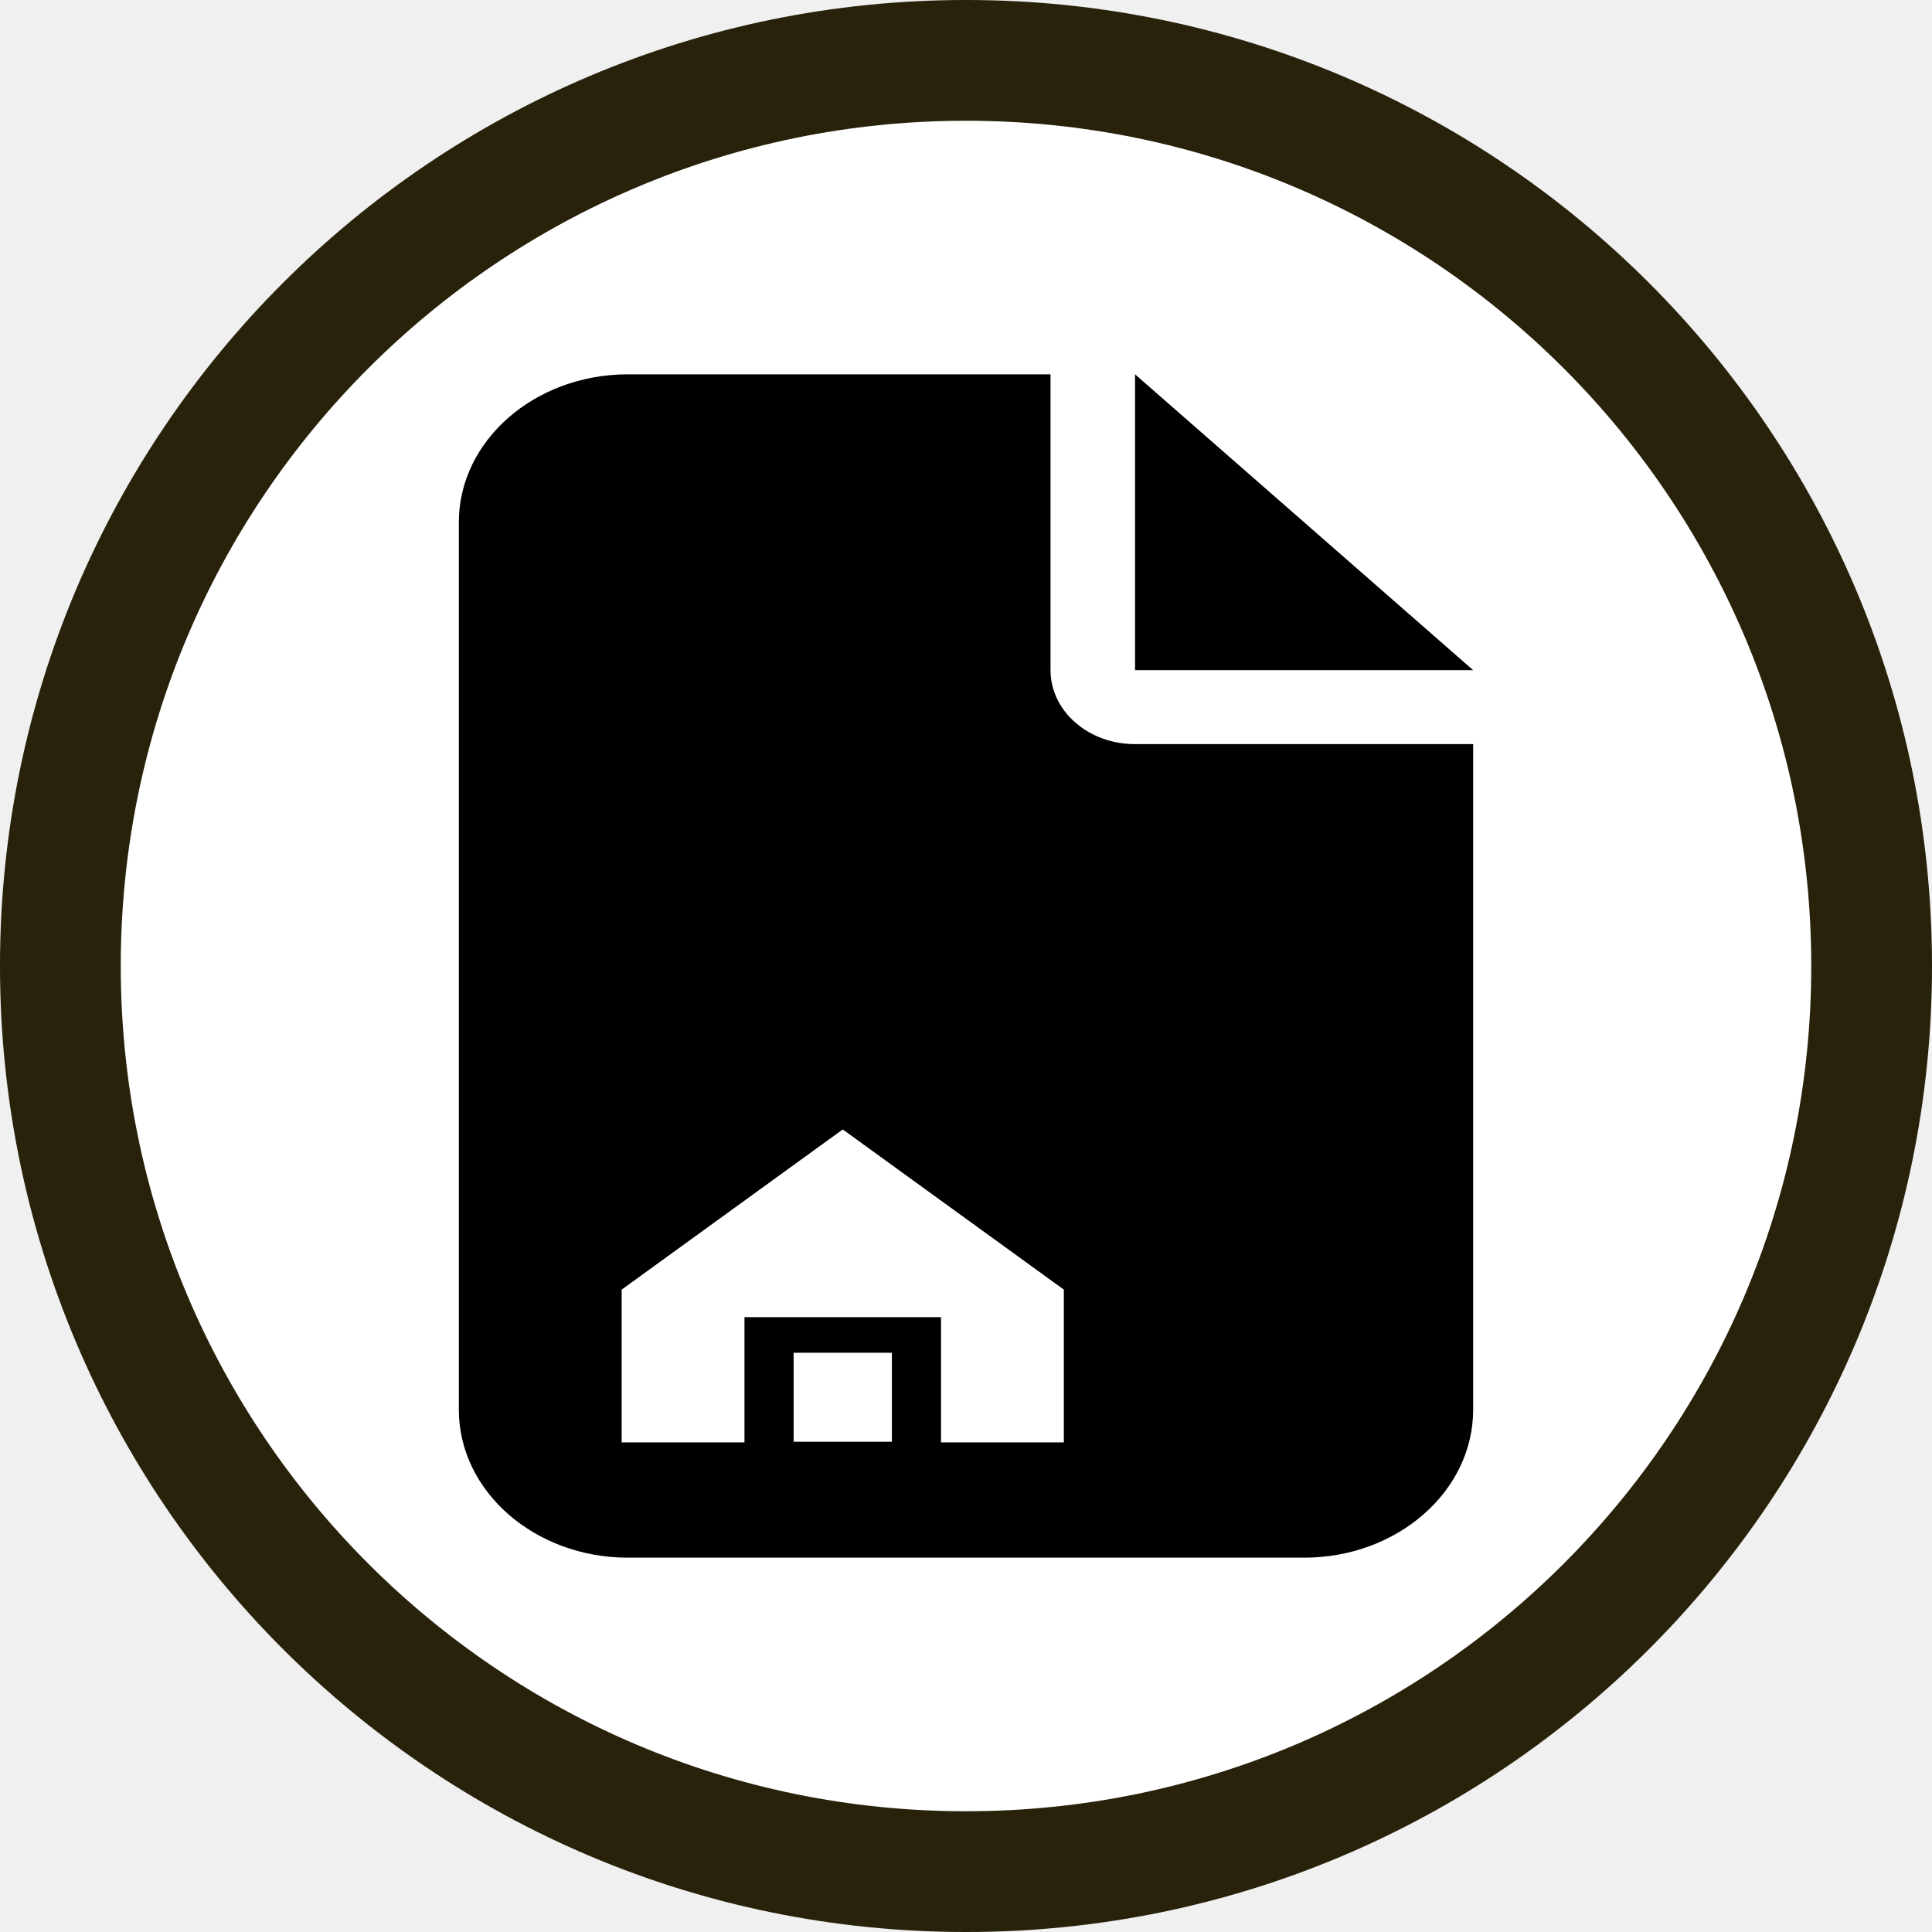
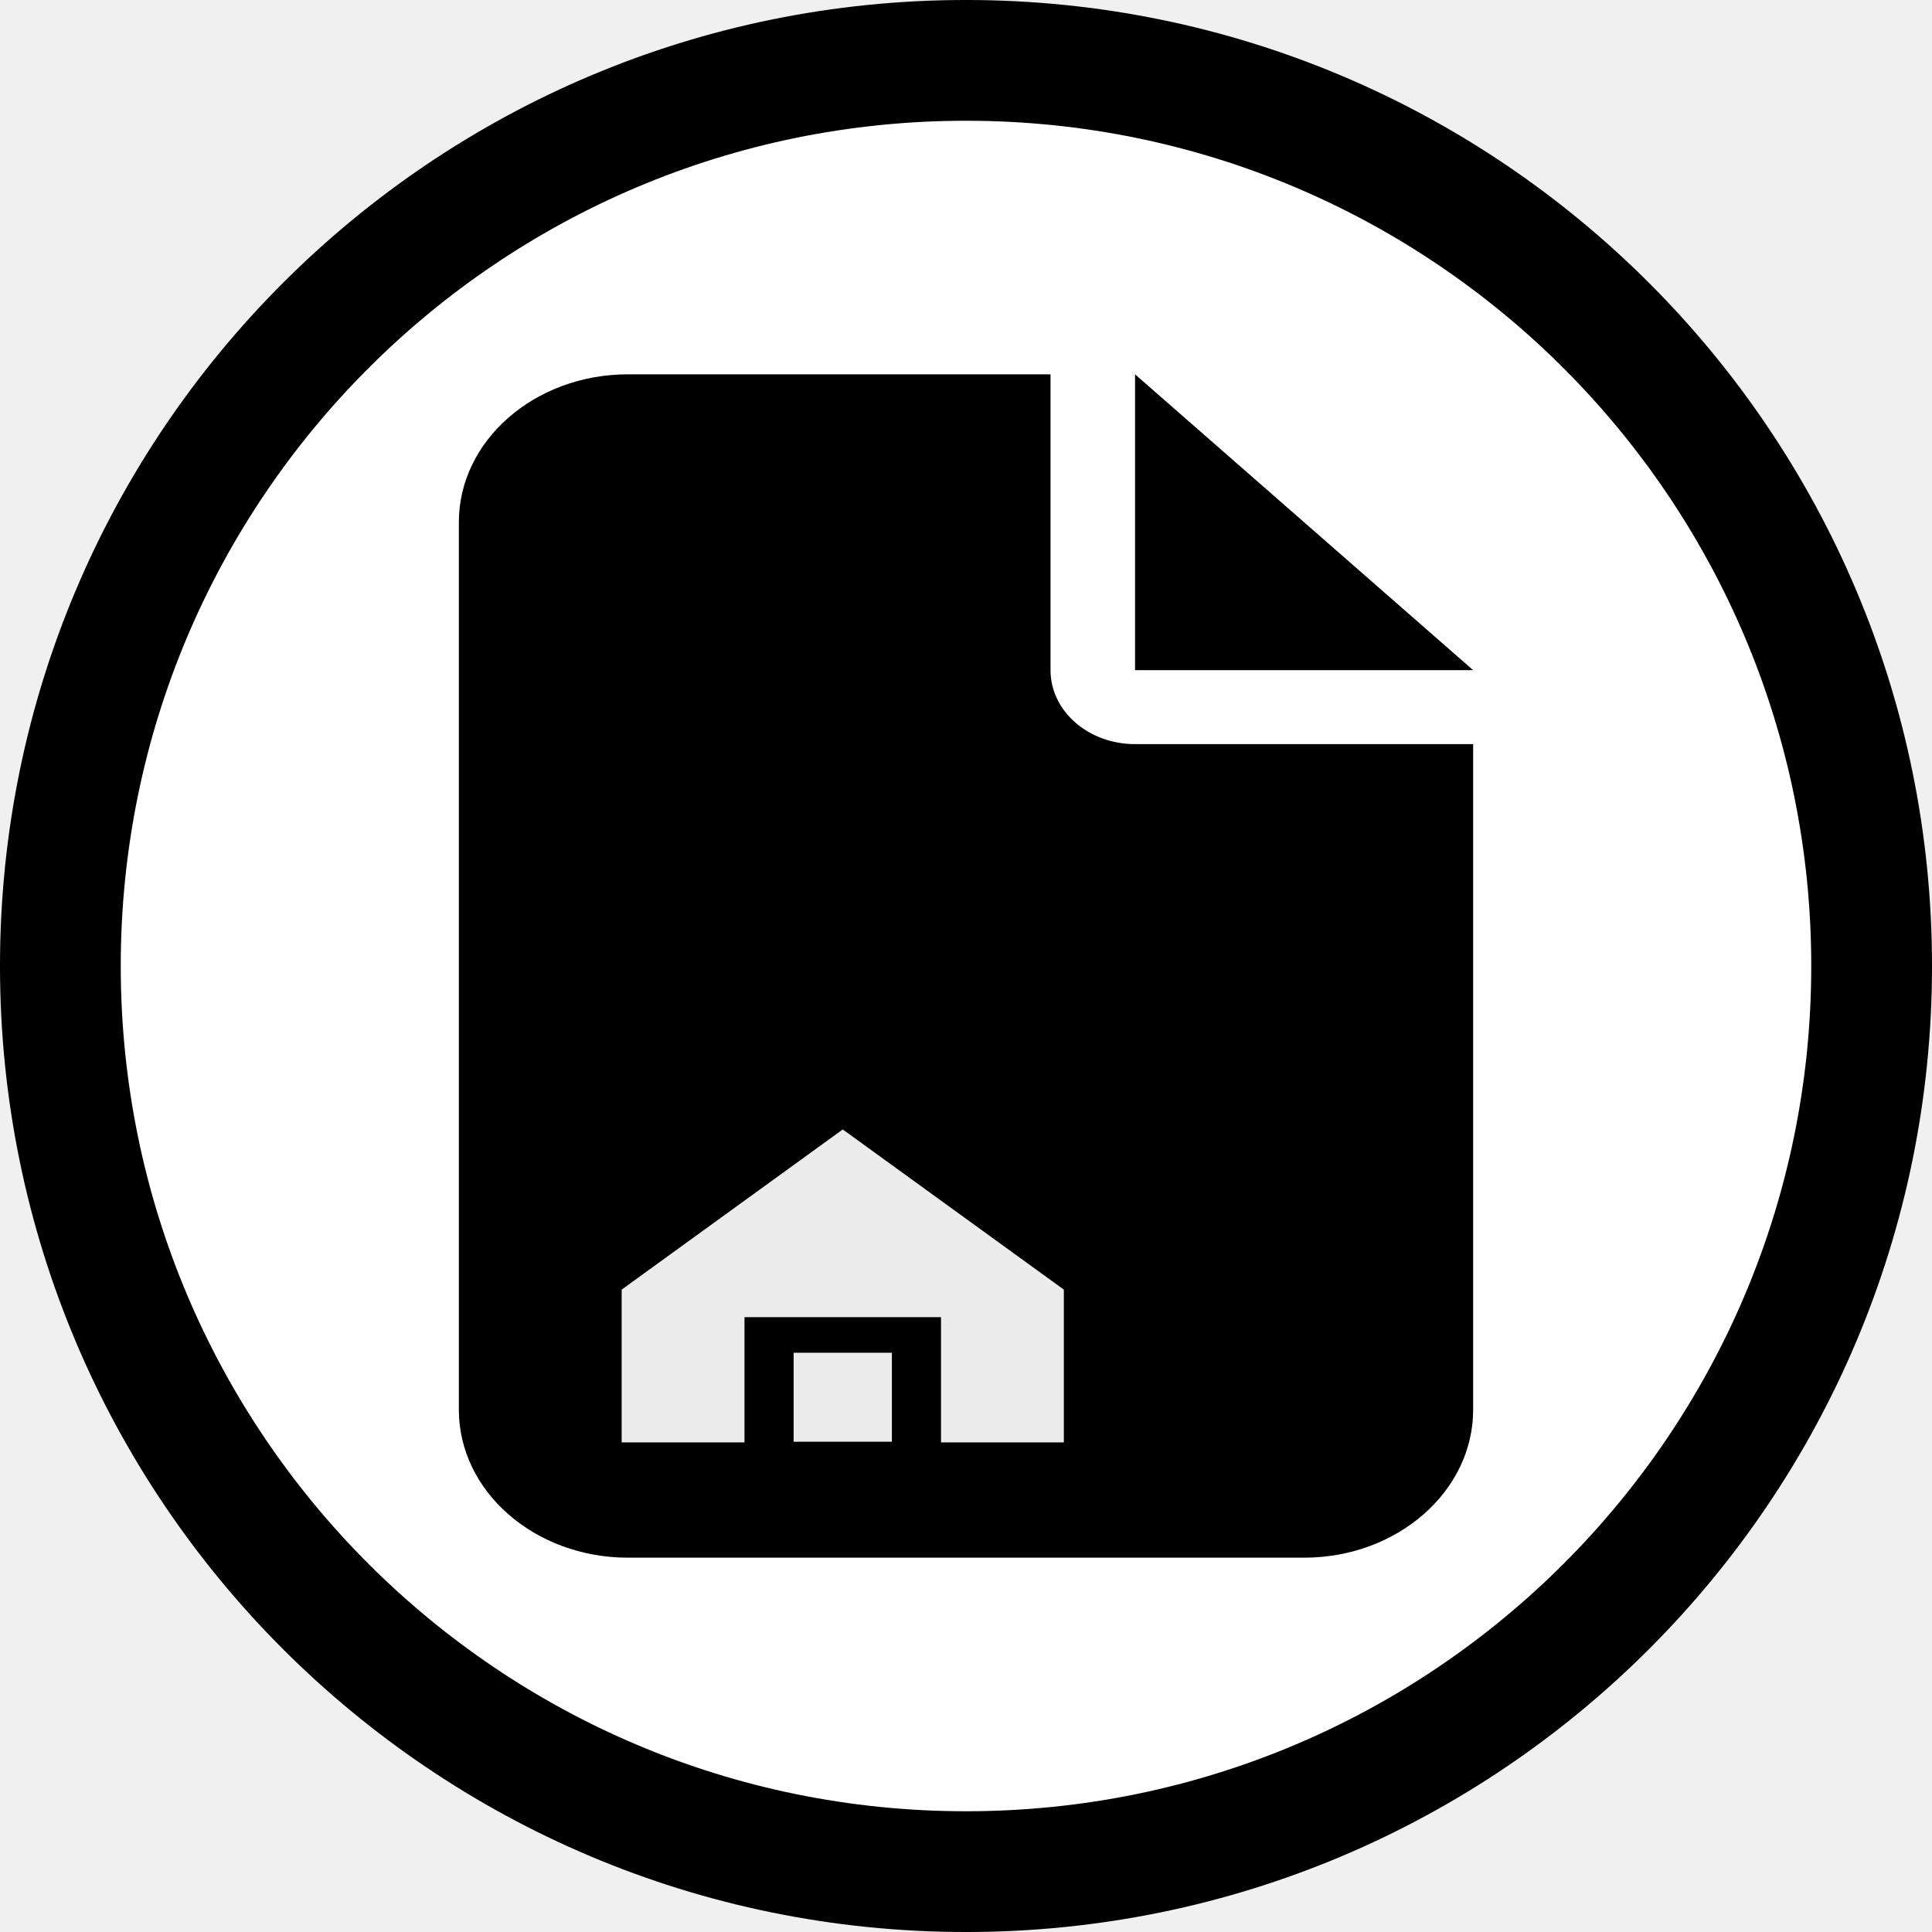
<svg xmlns="http://www.w3.org/2000/svg" viewBox="0 0 384 512" width="80" height="80" version="1.1" id="svg4">
  <defs id="defs4" />
-   <circle cx="192" cy="256" fill="#d3d3d3" id="circle1" style="stroke-width:1.029;fill:#28220b" r="56.569%" />
+   <circle cx="192" cy="256" fill="#d3d3d3" id="circle1" style="stroke-width:1.029;fill:#000000" r="56.569%" />
  <circle style="fill:#ffffff;stroke-width:135.275" id="path4" cx="192" cy="256" r="224" />
  <g id="g4" transform="matrix(0.875,0,0,0.875,23.9475,37.67875)">
    <path transform="matrix(0.8,0,0,0.7,29.9,65.2)" d="m 10.7,71.3 c 0,-35.3 28.7,-64 64,-64 h 160 v 128 c 0,17.7 14.3,32 32,32 h 128 v 288 c 0,35.3 -28.7,64 -64,64 h -256 c -35.3,0 -64,-28.7 -64,-64 z m 384,64 h -128 V 7.3 Z" id="path1" />
    <g transform="matrix(0.8,0,0,0.7,21.3,191.8)" id="g3">
-       <path transform="matrix(9.3,0,0,7.7,-570.7,-1052)" d="m 69.3,165.1 10,-10 10,10 v 10 h -20 z" stroke="currentColor" stroke-width="2" fill="#ffffff" id="path2" />
-       <path transform="matrix(9.3,0,0,7.7,-570.7,-1116.2)" d="m 76.3,183.4 v -7 h 6 v 7 z" stroke="currentColor" stroke-width="2" fill="#ffffff" id="path3" />
+       <path transform="matrix(9.3,0,0,7.7,-570.7,-1052)" d="m 69.3,165.1 10,-10 10,10 v 10 h -20 z" stroke="currentColor" stroke-width="2" fill="#ffffff" id="path2" style="fill:#ececec" />
+       <path transform="matrix(9.3,0,0,7.7,-570.7,-1116.2)" d="m 76.3,183.4 v -7 h 6 v 7 z" stroke="currentColor" stroke-width="2" fill="#ffffff" id="path3" style="fill:none" />
    </g>
  </g>
</svg>
